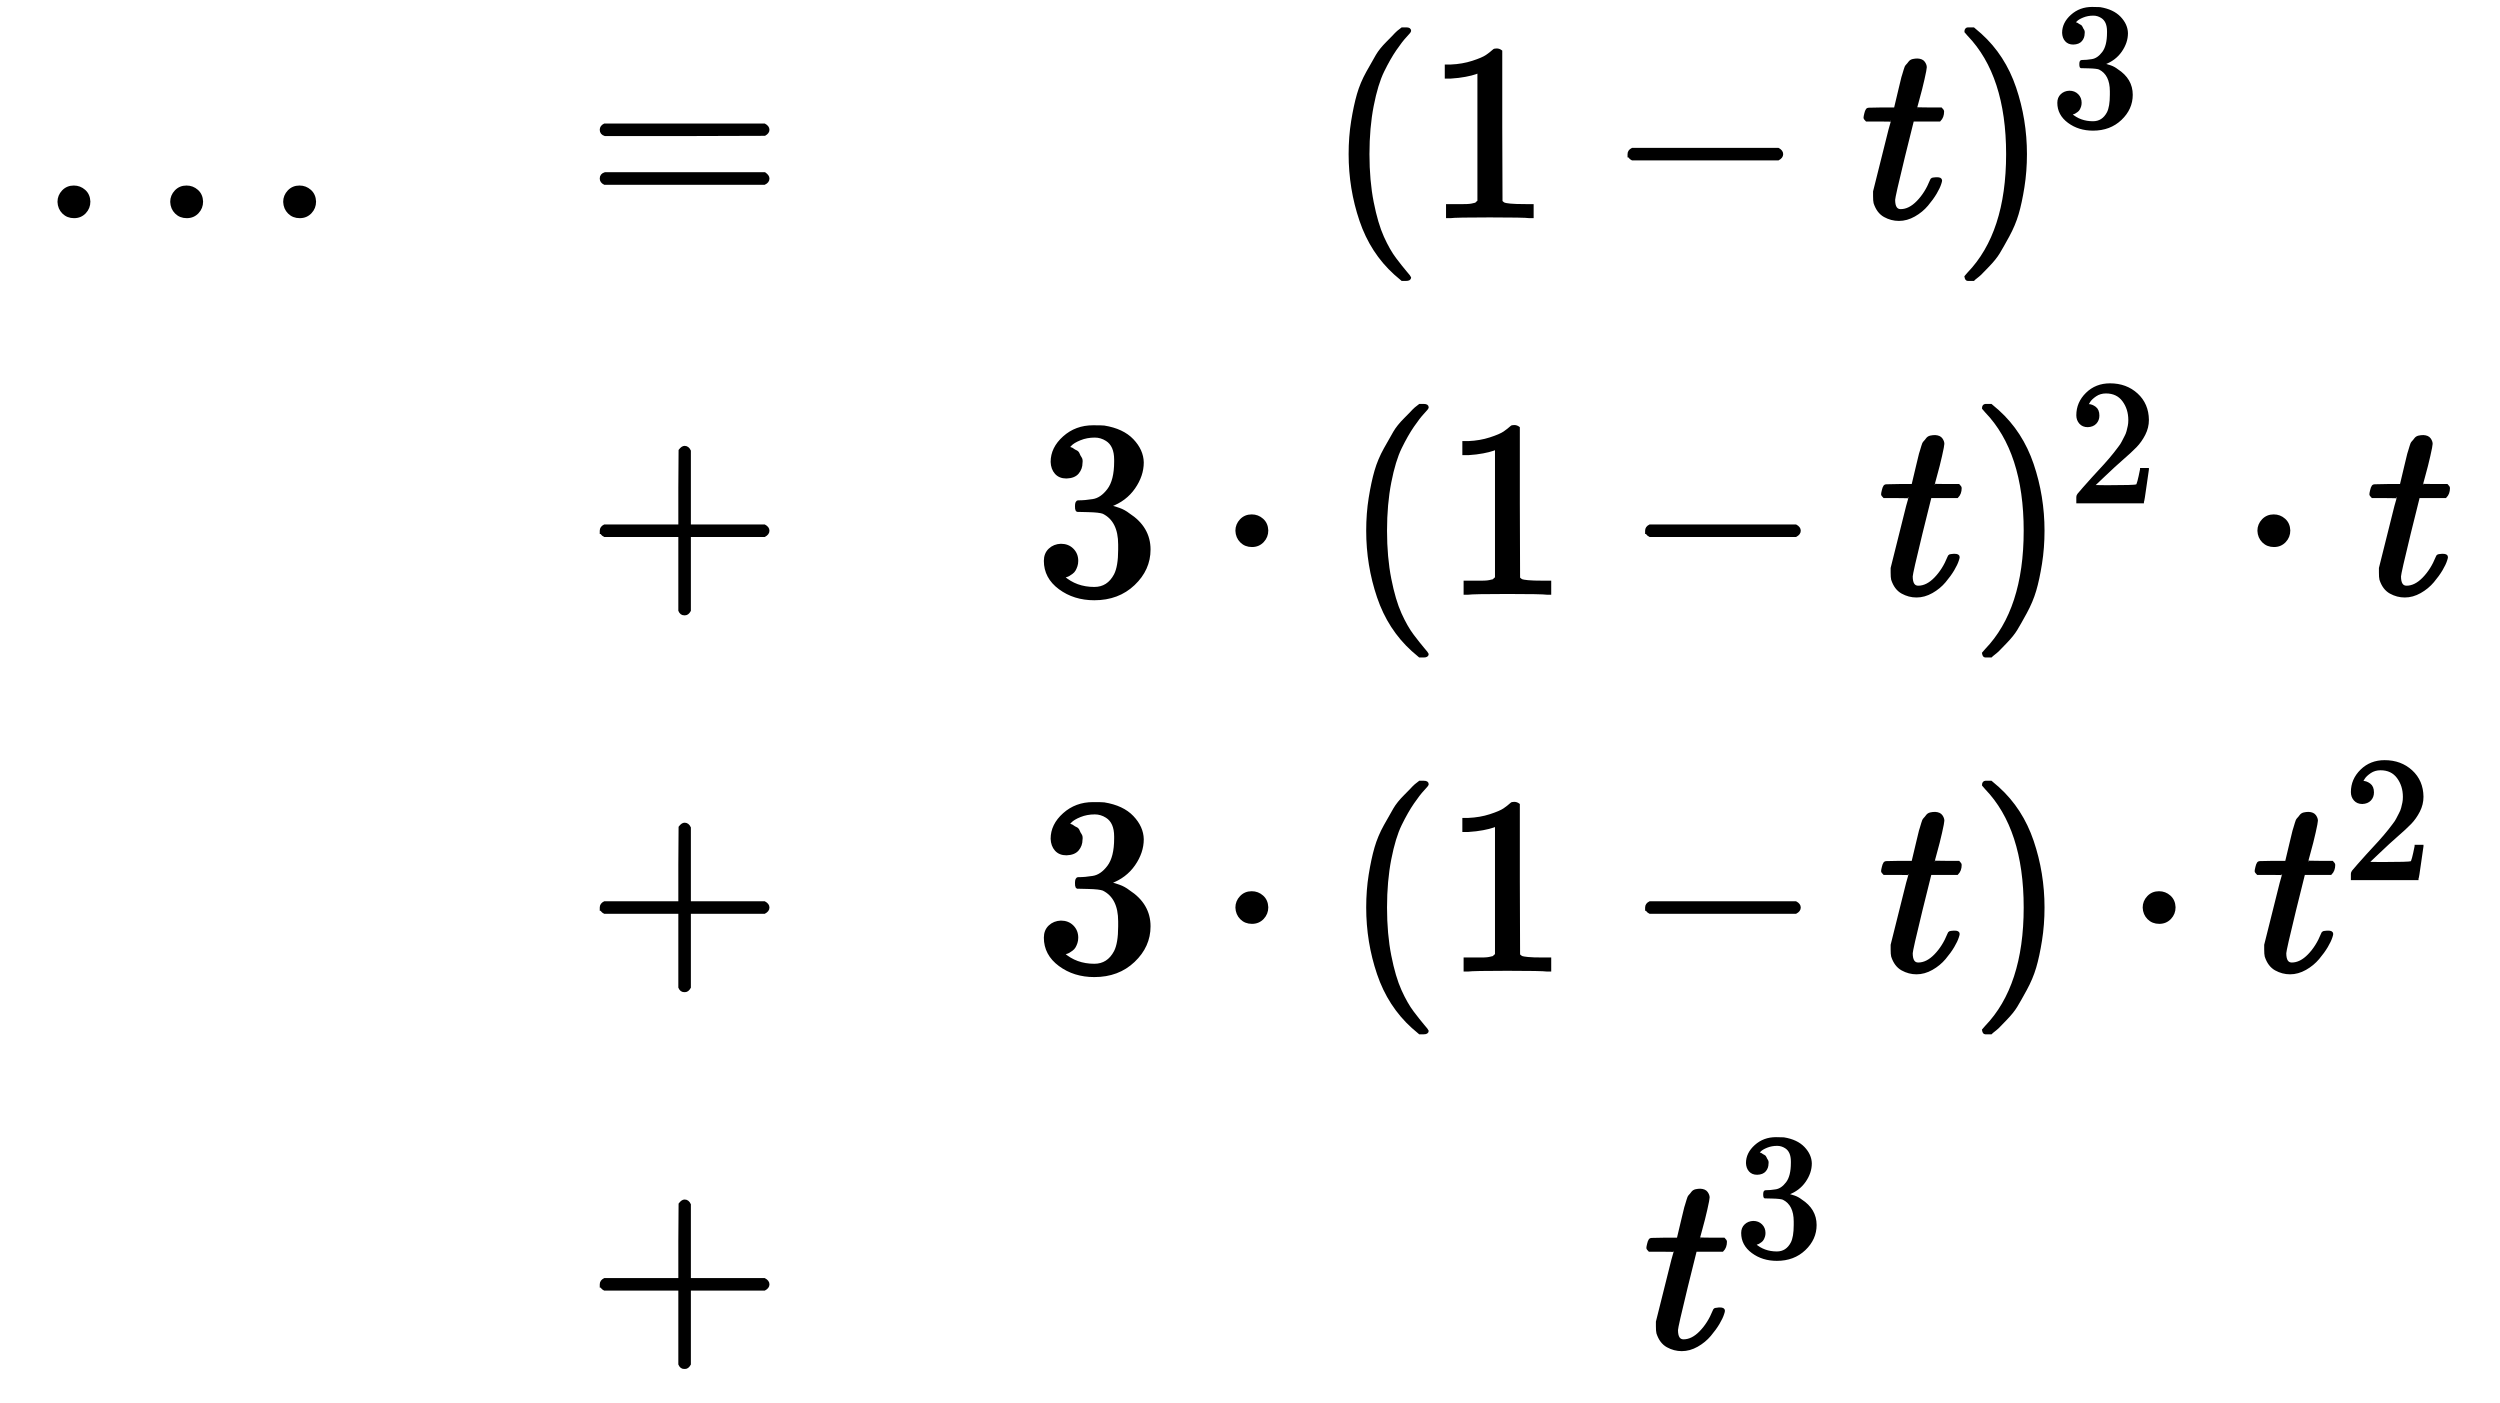
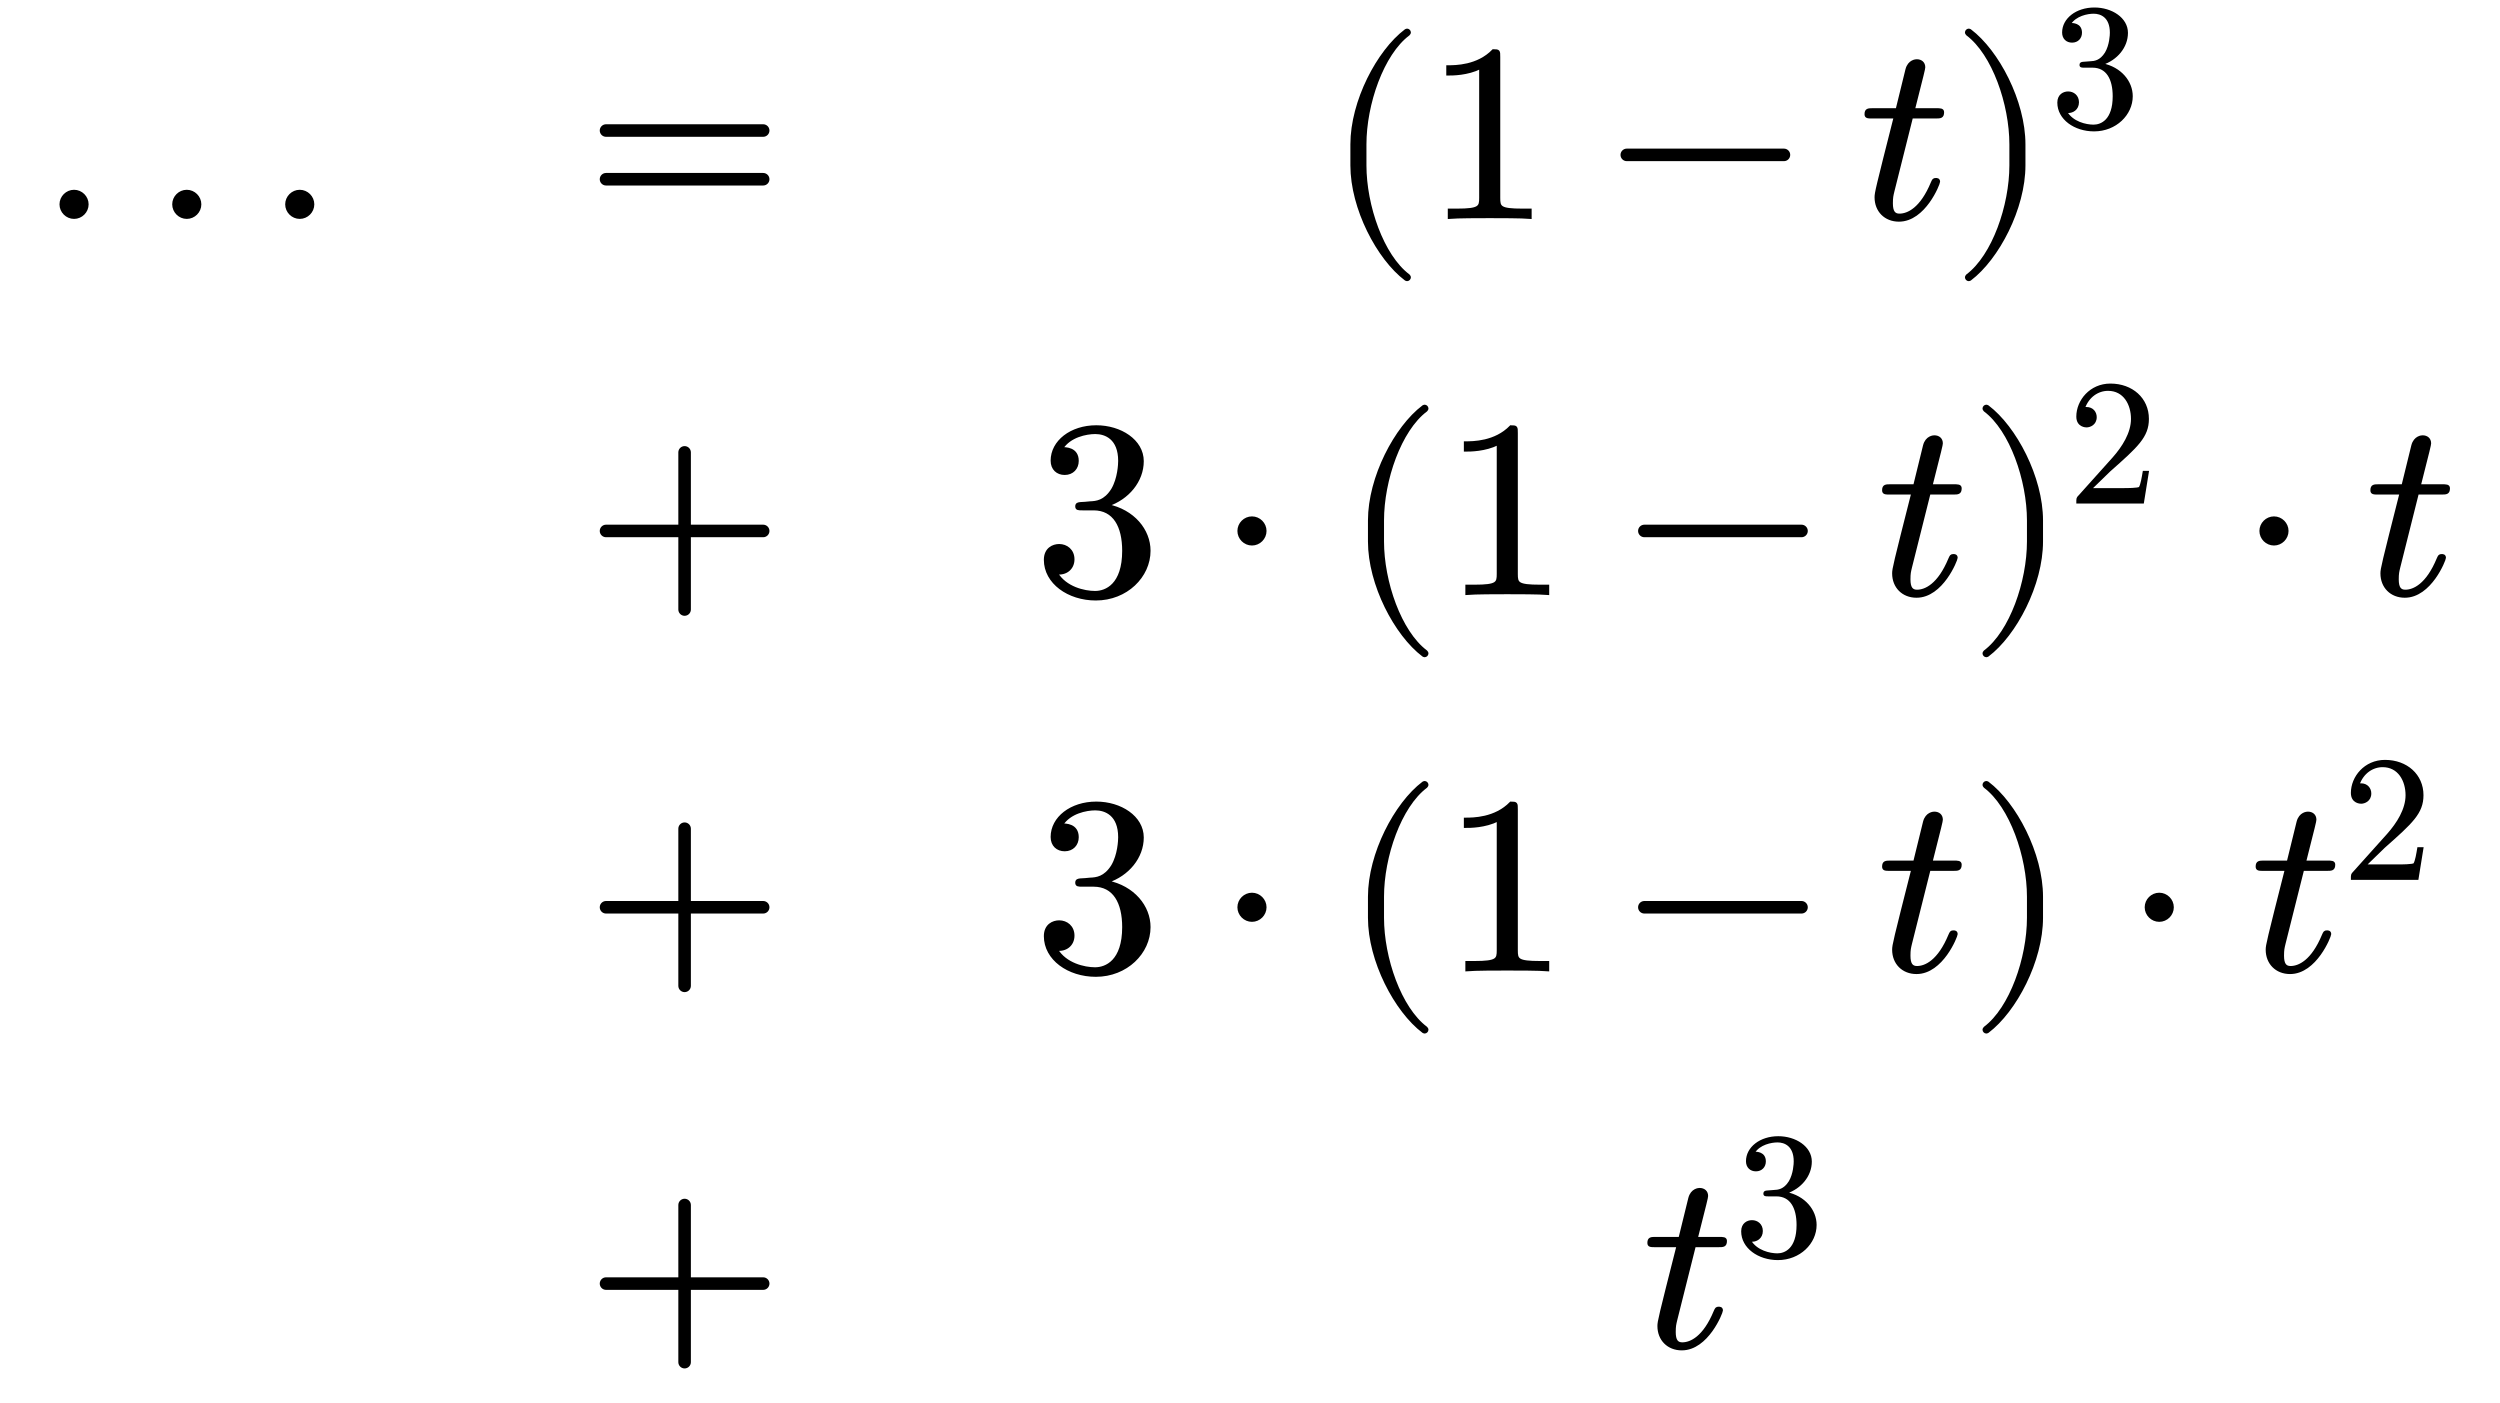
- <svg xmlns="http://www.w3.org/2000/svg" xmlns:xlink="http://www.w3.org/1999/xlink" width="23.167ex" height="13ex" style="vertical-align: -6ex; margin-left: 0ex; margin-right: 0ex; margin-bottom: 1px; margin-top: 1px;" viewBox="0 -3035 9958.3 5570">
+ <svg xmlns="http://www.w3.org/2000/svg" xmlns:xlink="http://www.w3.org/1999/xlink" width="23.167ex" height="13ex" style="vertical-align: -5.833ex; margin-left: 0ex; margin-right: 0ex; margin-bottom: 1px; margin-top: 1px;" viewBox="0 -3032.7 9958.3 5565.5">
  <defs>
-     <path stroke-width="10" id="E1-MJMAIN-2E" d="M78 60Q78 84 95 102T138 120Q162 120 180 104T199 61Q199 36 182 18T139 0T96 17T78 60Z" />
-     <path stroke-width="10" id="E1-MJMAIN-3D" d="M56 347Q56 360 70 367H707Q722 359 722 347Q722 336 708 328L390 327H72Q56 332 56 347ZM56 153Q56 168 72 173H708Q722 163 722 153Q722 140 707 133H70Q56 140 56 153Z" />
-     <path stroke-width="10" id="E1-MJMAIN-28" d="M94 250Q94 319 104 381T127 488T164 576T202 643T244 695T277 729T302 750H315H319Q333 750 333 741Q333 738 316 720T275 667T226 581T184 443T167 250T184 58T225 -81T274 -167T316 -220T333 -241Q333 -250 318 -250H315H302L274 -226Q180 -141 137 -14T94 250Z" />
-     <path stroke-width="10" id="E1-MJMAIN-31" d="M213 578L200 573Q186 568 160 563T102 556H83V602H102Q149 604 189 617T245 641T273 663Q275 666 285 666Q294 666 302 660V361L303 61Q310 54 315 52T339 48T401 46H427V0H416Q395 3 257 3Q121 3 100 0H88V46H114Q136 46 152 46T177 47T193 50T201 52T207 57T213 61V578Z" />
-     <path stroke-width="10" id="E1-MJMAIN-2212" d="M84 237T84 250T98 270H679Q694 262 694 250T679 230H98Q84 237 84 250Z" />
-     <path stroke-width="10" id="E1-MJMATHI-74" d="M26 385Q19 392 19 395Q19 399 22 411T27 425Q29 430 36 430T87 431H140L159 511Q162 522 166 540T173 566T179 586T187 603T197 615T211 624T229 626Q247 625 254 615T261 596Q261 589 252 549T232 470L222 433Q222 431 272 431H323Q330 424 330 420Q330 398 317 385H210L174 240Q135 80 135 68Q135 26 162 26Q197 26 230 60T283 144Q285 150 288 151T303 153H307Q322 153 322 145Q322 142 319 133Q314 117 301 95T267 48T216 6T155 -11Q125 -11 98 4T59 56Q57 64 57 83V101L92 241Q127 382 128 383Q128 385 77 385H26Z" />
-     <path stroke-width="10" id="E1-MJMAIN-29" d="M60 749L64 750Q69 750 74 750H86L114 726Q208 641 251 514T294 250Q294 182 284 119T261 12T224 -76T186 -143T145 -194T113 -227T90 -246Q87 -249 86 -250H74Q66 -250 63 -250T58 -247T55 -238Q56 -237 66 -225Q221 -64 221 250T66 725Q56 737 55 738Q55 746 60 749Z" />
-     <path stroke-width="10" id="E1-MJMAIN-33" d="M127 463Q100 463 85 480T69 524Q69 579 117 622T233 665Q268 665 277 664Q351 652 390 611T430 522Q430 470 396 421T302 350L299 348Q299 347 308 345T337 336T375 315Q457 262 457 175Q457 96 395 37T238 -22Q158 -22 100 21T42 130Q42 158 60 175T105 193Q133 193 151 175T169 130Q169 119 166 110T159 94T148 82T136 74T126 70T118 67L114 66Q165 21 238 21Q293 21 321 74Q338 107 338 175V195Q338 290 274 322Q259 328 213 329L171 330L168 332Q166 335 166 348Q166 366 174 366Q202 366 232 371Q266 376 294 413T322 525V533Q322 590 287 612Q265 626 240 626Q208 626 181 615T143 592T132 580H135Q138 579 143 578T153 573T165 566T175 555T183 540T186 520Q186 498 172 481T127 463Z" />
-     <path stroke-width="10" id="E1-MJMAIN-2B" d="M56 237T56 250T70 270H369V420L370 570Q380 583 389 583Q402 583 409 568V270H707Q722 262 722 250T707 230H409V-68Q401 -82 391 -82H389H387Q375 -82 369 -68V230H70Q56 237 56 250Z" />
-     <path stroke-width="10" id="E1-MJMAIN-22C5" d="M78 250Q78 274 95 292T138 310Q162 310 180 294T199 251Q199 226 182 208T139 190T96 207T78 250Z" />
-     <path stroke-width="10" id="E1-MJMAIN-32" d="M109 429Q82 429 66 447T50 491Q50 562 103 614T235 666Q326 666 387 610T449 465Q449 422 429 383T381 315T301 241Q265 210 201 149L142 93L218 92Q375 92 385 97Q392 99 409 186V189H449V186Q448 183 436 95T421 3V0H50V19V31Q50 38 56 46T86 81Q115 113 136 137Q145 147 170 174T204 211T233 244T261 278T284 308T305 340T320 369T333 401T340 431T343 464Q343 527 309 573T212 619Q179 619 154 602T119 569T109 550Q109 549 114 549Q132 549 151 535T170 489Q170 464 154 447T109 429Z" />
+     <path stroke-width="10" id="E1-LATINMODERNMAIN-2E" d="M192 53c0 -29 -24 -53 -53 -53s-53 24 -53 53s24 53 53 53s53 -24 53 -53Z" />
+     <path stroke-width="10" id="E1-LATINMODERNMAIN-3D" d="M722 347c0 -11 -9 -20 -20 -20h-626c-11 0 -20 9 -20 20s9 20 20 20h626c11 0 20 -9 20 -20zM722 153c0 -11 -9 -20 -20 -20h-626c-11 0 -20 9 -20 20s9 20 20 20h626c11 0 20 -9 20 -20Z" />
+     <path stroke-width="10" id="E1-LATINMODERNMAIN-28" d="M332 -238c0 -5 -5 -10 -10 -10c-2 0 -4 1 -6 2c-110 83 -215 283 -215 454v84c0 171 105 371 215 454c2 1 4 2 6 2c5 0 10 -5 10 -10c0 -3 -2 -6 -4 -8c-104 -78 -173 -278 -173 -438v-84c0 -160 69 -360 173 -438c2 -2 4 -5 4 -8Z" />
+     <path stroke-width="10" id="E1-LATINMODERNMAIN-31" d="M419 0c-35 3 -122 3 -162 3s-127 0 -162 -3v31h32c90 0 93 12 93 48v518c-52 -26 -111 -26 -131 -26v31c32 0 120 0 182 64c23 0 23 -2 23 -26v-561c0 -37 3 -48 93 -48h32v-31Z" />
+     <path stroke-width="10" id="E1-LATINMODERNMAIN-2212" d="M722 250c0 -11 -9 -20 -20 -20h-626c-11 0 -20 9 -20 20s9 20 20 20h626c11 0 20 -9 20 -20Z" />
+     <path stroke-width="10" id="E1-LATINMODERNNORMAL-1D461" d="M330 420c0 -20 -10 -20 -30 -20h-94l-74 -295c-4 -17 -6 -24 -6 -48c0 -33 10 -46 31 -46c34 0 87 24 130 128c5 11 6 14 15 14c4 0 12 0 12 -10c0 -8 -57 -154 -159 -154c-54 0 -92 38 -92 92c0 18 4 35 76 319h-88c-20 0 -28 0 -28 12c0 19 10 19 30 19h94l39 159 c9 35 37 36 40 36c17 0 29 -10 29 -27c0 -6 -5 -26 -41 -168h88c18 0 28 0 28 -11Z" />
+     <path stroke-width="10" id="E1-LATINMODERNMAIN-29" d="M288 208c0 -171 -105 -371 -215 -454c-2 -1 -4 -2 -6 -2c-5 0 -10 5 -10 10c0 3 2 6 4 8c104 78 173 278 173 438v84c0 160 -69 360 -173 438c-2 2 -4 5 -4 8c0 5 5 10 10 10c2 0 4 -1 6 -2c110 -83 215 -283 215 -454v-84Z" />
+     <path stroke-width="10" id="E1-LATINMODERNMAIN-33" d="M457 171c0 -102 -91 -193 -213 -193c-109 0 -202 66 -202 157c0 44 32 58 56 58c29 0 56 -20 56 -56c0 -38 -31 -60 -66 -55c35 -59 110 -76 153 -76c44 0 113 29 113 165c0 98 -37 166 -119 166h-44c-17 0 -24 0 -24 11c0 10 7 11 15 12c7 0 31 2 39 3c25 1 59 4 89 52 c26 44 28 102 28 114c0 90 -55 112 -96 112c-36 0 -102 -13 -133 -62c15 0 62 0 62 -50c0 -29 -20 -51 -51 -51c-29 0 -51 19 -51 52c0 76 76 136 177 136c96 0 184 -56 184 -138c0 -79 -58 -149 -140 -176c104 -21 167 -99 167 -181Z" />
+     <path stroke-width="10" id="E1-LATINMODERNMAIN-2B" d="M722 250c0 -11 -9 -20 -20 -20h-293v-293c0 -11 -9 -20 -20 -20s-20 9 -20 20v293h-293c-11 0 -20 9 -20 20s9 20 20 20h293v293c0 11 9 20 20 20s20 -9 20 -20v-293h293c11 0 20 -9 20 -20Z" />
+     <path stroke-width="10" id="E1-LATINMODERNMAIN-22C5" d="M192 250c0 -29 -24 -53 -53 -53s-53 24 -53 53s24 53 53 53s53 -24 53 -53Z" />
+     <path stroke-width="10" id="E1-LATINMODERNMAIN-32" d="M449 174l-28 -174h-371c0 24 0 26 11 37l192 214c55 62 105 141 105 221c0 82 -43 163 -134 163c-58 0 -112 -37 -135 -102c3 1 5 1 13 1c35 0 53 -26 53 -52c0 -41 -35 -53 -52 -53c-3 0 -53 0 -53 56c0 89 74 181 187 181c122 0 212 -80 212 -194 c0 -100 -60 -154 -216 -292l-106 -103h180c22 0 88 0 95 8c10 15 17 59 22 89h25Z" />
  </defs>
  <g stroke="currentColor" fill="currentColor" stroke-width="0" transform="matrix(1 0 0 -1 0 0)">
    <g transform="translate(167,0)">
      <g transform="translate(-11,0)">
-         <g transform="translate(0,2180)">
-           <use xlink:href="#E1-MJMAIN-2E" x="0" y="0" />
-           <use xlink:href="#E1-MJMAIN-2E" x="449" y="0" />
-           <use xlink:href="#E1-MJMAIN-2E" x="899" y="0" />
+         <g transform="translate(0,2177)">
+           <use xlink:href="#E1-LATINMODERNMAIN-2E" x="0" y="0" />
+           <use xlink:href="#E1-LATINMODERNMAIN-2E" x="449" y="0" />
+           <use xlink:href="#E1-LATINMODERNMAIN-2E" x="899" y="0" />
        </g>
      </g>
      <g transform="translate(2171,0)">
-         <use xlink:href="#E1-MJMAIN-3D" x="0" y="2180" />
-         <use xlink:href="#E1-MJMAIN-2B" x="0" y="680" />
-         <use xlink:href="#E1-MJMAIN-2B" x="0" y="-821" />
-         <use xlink:href="#E1-MJMAIN-2B" x="0" y="-2322" />
+         <use xlink:href="#E1-LATINMODERNMAIN-3D" x="0" y="2177" />
+         <use xlink:href="#E1-LATINMODERNMAIN-2B" x="0" y="679" />
+         <use xlink:href="#E1-LATINMODERNMAIN-2B" x="0" y="-820" />
+         <use xlink:href="#E1-LATINMODERNMAIN-2B" x="0" y="-2319" />
      </g>
      <g transform="translate(3954,0)">
-         <g transform="translate(1162,2180)">
-           <use xlink:href="#E1-MJMAIN-28" x="0" y="0" />
-           <use xlink:href="#E1-MJMAIN-31" x="394" y="0" />
-           <use xlink:href="#E1-MJMAIN-2212" x="1121" y="0" />
-           <use xlink:href="#E1-MJMATHI-74" x="2126" y="0" />
+         <g transform="translate(1162,2177)">
+           <use xlink:href="#E1-LATINMODERNMAIN-28" x="0" y="0" />
+           <use xlink:href="#E1-LATINMODERNMAIN-31" x="394" y="0" />
+           <use xlink:href="#E1-LATINMODERNMAIN-2212" x="1121" y="0" />
+           <use xlink:href="#E1-LATINMODERNNORMAL-1D461" x="2126" y="0" />
          <g transform="translate(2492,0)">
-             <use xlink:href="#E1-MJMAIN-29" x="0" y="0" />
-             <use transform="scale(0.707)" xlink:href="#E1-MJMAIN-33" x="557" y="513" />
+             <use xlink:href="#E1-LATINMODERNMAIN-29" x="0" y="0" />
+             <use transform="scale(0.707)" xlink:href="#E1-LATINMODERNMAIN-33" x="557" y="513" />
          </g>
        </g>
-         <g transform="translate(0,680)">
-           <use xlink:href="#E1-MJMAIN-33" x="0" y="0" />
-           <use xlink:href="#E1-MJMAIN-22C5" x="727" y="0" />
-           <use xlink:href="#E1-MJMAIN-28" x="1232" y="0" />
-           <use xlink:href="#E1-MJMAIN-31" x="1626" y="0" />
-           <use xlink:href="#E1-MJMAIN-2212" x="2353" y="0" />
-           <use xlink:href="#E1-MJMATHI-74" x="3358" y="0" />
+         <g transform="translate(0,679)">
+           <use xlink:href="#E1-LATINMODERNMAIN-33" x="0" y="0" />
+           <use xlink:href="#E1-LATINMODERNMAIN-22C5" x="727" y="0" />
+           <use xlink:href="#E1-LATINMODERNMAIN-28" x="1232" y="0" />
+           <use xlink:href="#E1-LATINMODERNMAIN-31" x="1626" y="0" />
+           <use xlink:href="#E1-LATINMODERNMAIN-2212" x="2353" y="0" />
+           <use xlink:href="#E1-LATINMODERNNORMAL-1D461" x="3358" y="0" />
          <g transform="translate(3724,0)">
-             <use xlink:href="#E1-MJMAIN-29" x="0" y="0" />
-             <use transform="scale(0.707)" xlink:href="#E1-MJMAIN-32" x="557" y="513" />
+             <use xlink:href="#E1-LATINMODERNMAIN-29" x="0" y="0" />
+             <use transform="scale(0.707)" xlink:href="#E1-LATINMODERNMAIN-32" x="557" y="513" />
          </g>
-           <use xlink:href="#E1-MJMAIN-22C5" x="4798" y="0" />
-           <use xlink:href="#E1-MJMATHI-74" x="5303" y="0" />
+           <use xlink:href="#E1-LATINMODERNMAIN-22C5" x="4798" y="0" />
+           <use xlink:href="#E1-LATINMODERNNORMAL-1D461" x="5303" y="0" />
        </g>
-         <g transform="translate(0,-821)">
-           <use xlink:href="#E1-MJMAIN-33" x="0" y="0" />
-           <use xlink:href="#E1-MJMAIN-22C5" x="727" y="0" />
-           <use xlink:href="#E1-MJMAIN-28" x="1232" y="0" />
-           <use xlink:href="#E1-MJMAIN-31" x="1626" y="0" />
-           <use xlink:href="#E1-MJMAIN-2212" x="2353" y="0" />
-           <use xlink:href="#E1-MJMATHI-74" x="3358" y="0" />
-           <use xlink:href="#E1-MJMAIN-29" x="3724" y="0" />
-           <use xlink:href="#E1-MJMAIN-22C5" x="4341" y="0" />
+         <g transform="translate(0,-820)">
+           <use xlink:href="#E1-LATINMODERNMAIN-33" x="0" y="0" />
+           <use xlink:href="#E1-LATINMODERNMAIN-22C5" x="727" y="0" />
+           <use xlink:href="#E1-LATINMODERNMAIN-28" x="1232" y="0" />
+           <use xlink:href="#E1-LATINMODERNMAIN-31" x="1626" y="0" />
+           <use xlink:href="#E1-LATINMODERNMAIN-2212" x="2353" y="0" />
+           <use xlink:href="#E1-LATINMODERNNORMAL-1D461" x="3358" y="0" />
+           <use xlink:href="#E1-LATINMODERNMAIN-29" x="3724" y="0" />
+           <use xlink:href="#E1-LATINMODERNMAIN-22C5" x="4341" y="0" />
          <g transform="translate(4846,0)">
-             <use xlink:href="#E1-MJMATHI-74" x="0" y="0" />
-             <use transform="scale(0.707)" xlink:href="#E1-MJMAIN-32" x="517" y="513" />
+             <use xlink:href="#E1-LATINMODERNNORMAL-1D461" x="0" y="0" />
+             <use transform="scale(0.707)" xlink:href="#E1-LATINMODERNMAIN-32" x="517" y="513" />
          </g>
        </g>
-         <g transform="translate(2423,-2322)">
-           <use xlink:href="#E1-MJMATHI-74" x="0" y="0" />
-           <use transform="scale(0.707)" xlink:href="#E1-MJMAIN-33" x="517" y="513" />
+         <g transform="translate(2423,-2319)">
+           <use xlink:href="#E1-LATINMODERNNORMAL-1D461" x="0" y="0" />
+           <use transform="scale(0.707)" xlink:href="#E1-LATINMODERNMAIN-33" x="517" y="513" />
        </g>
      </g>
    </g>
  </g>
</svg>
